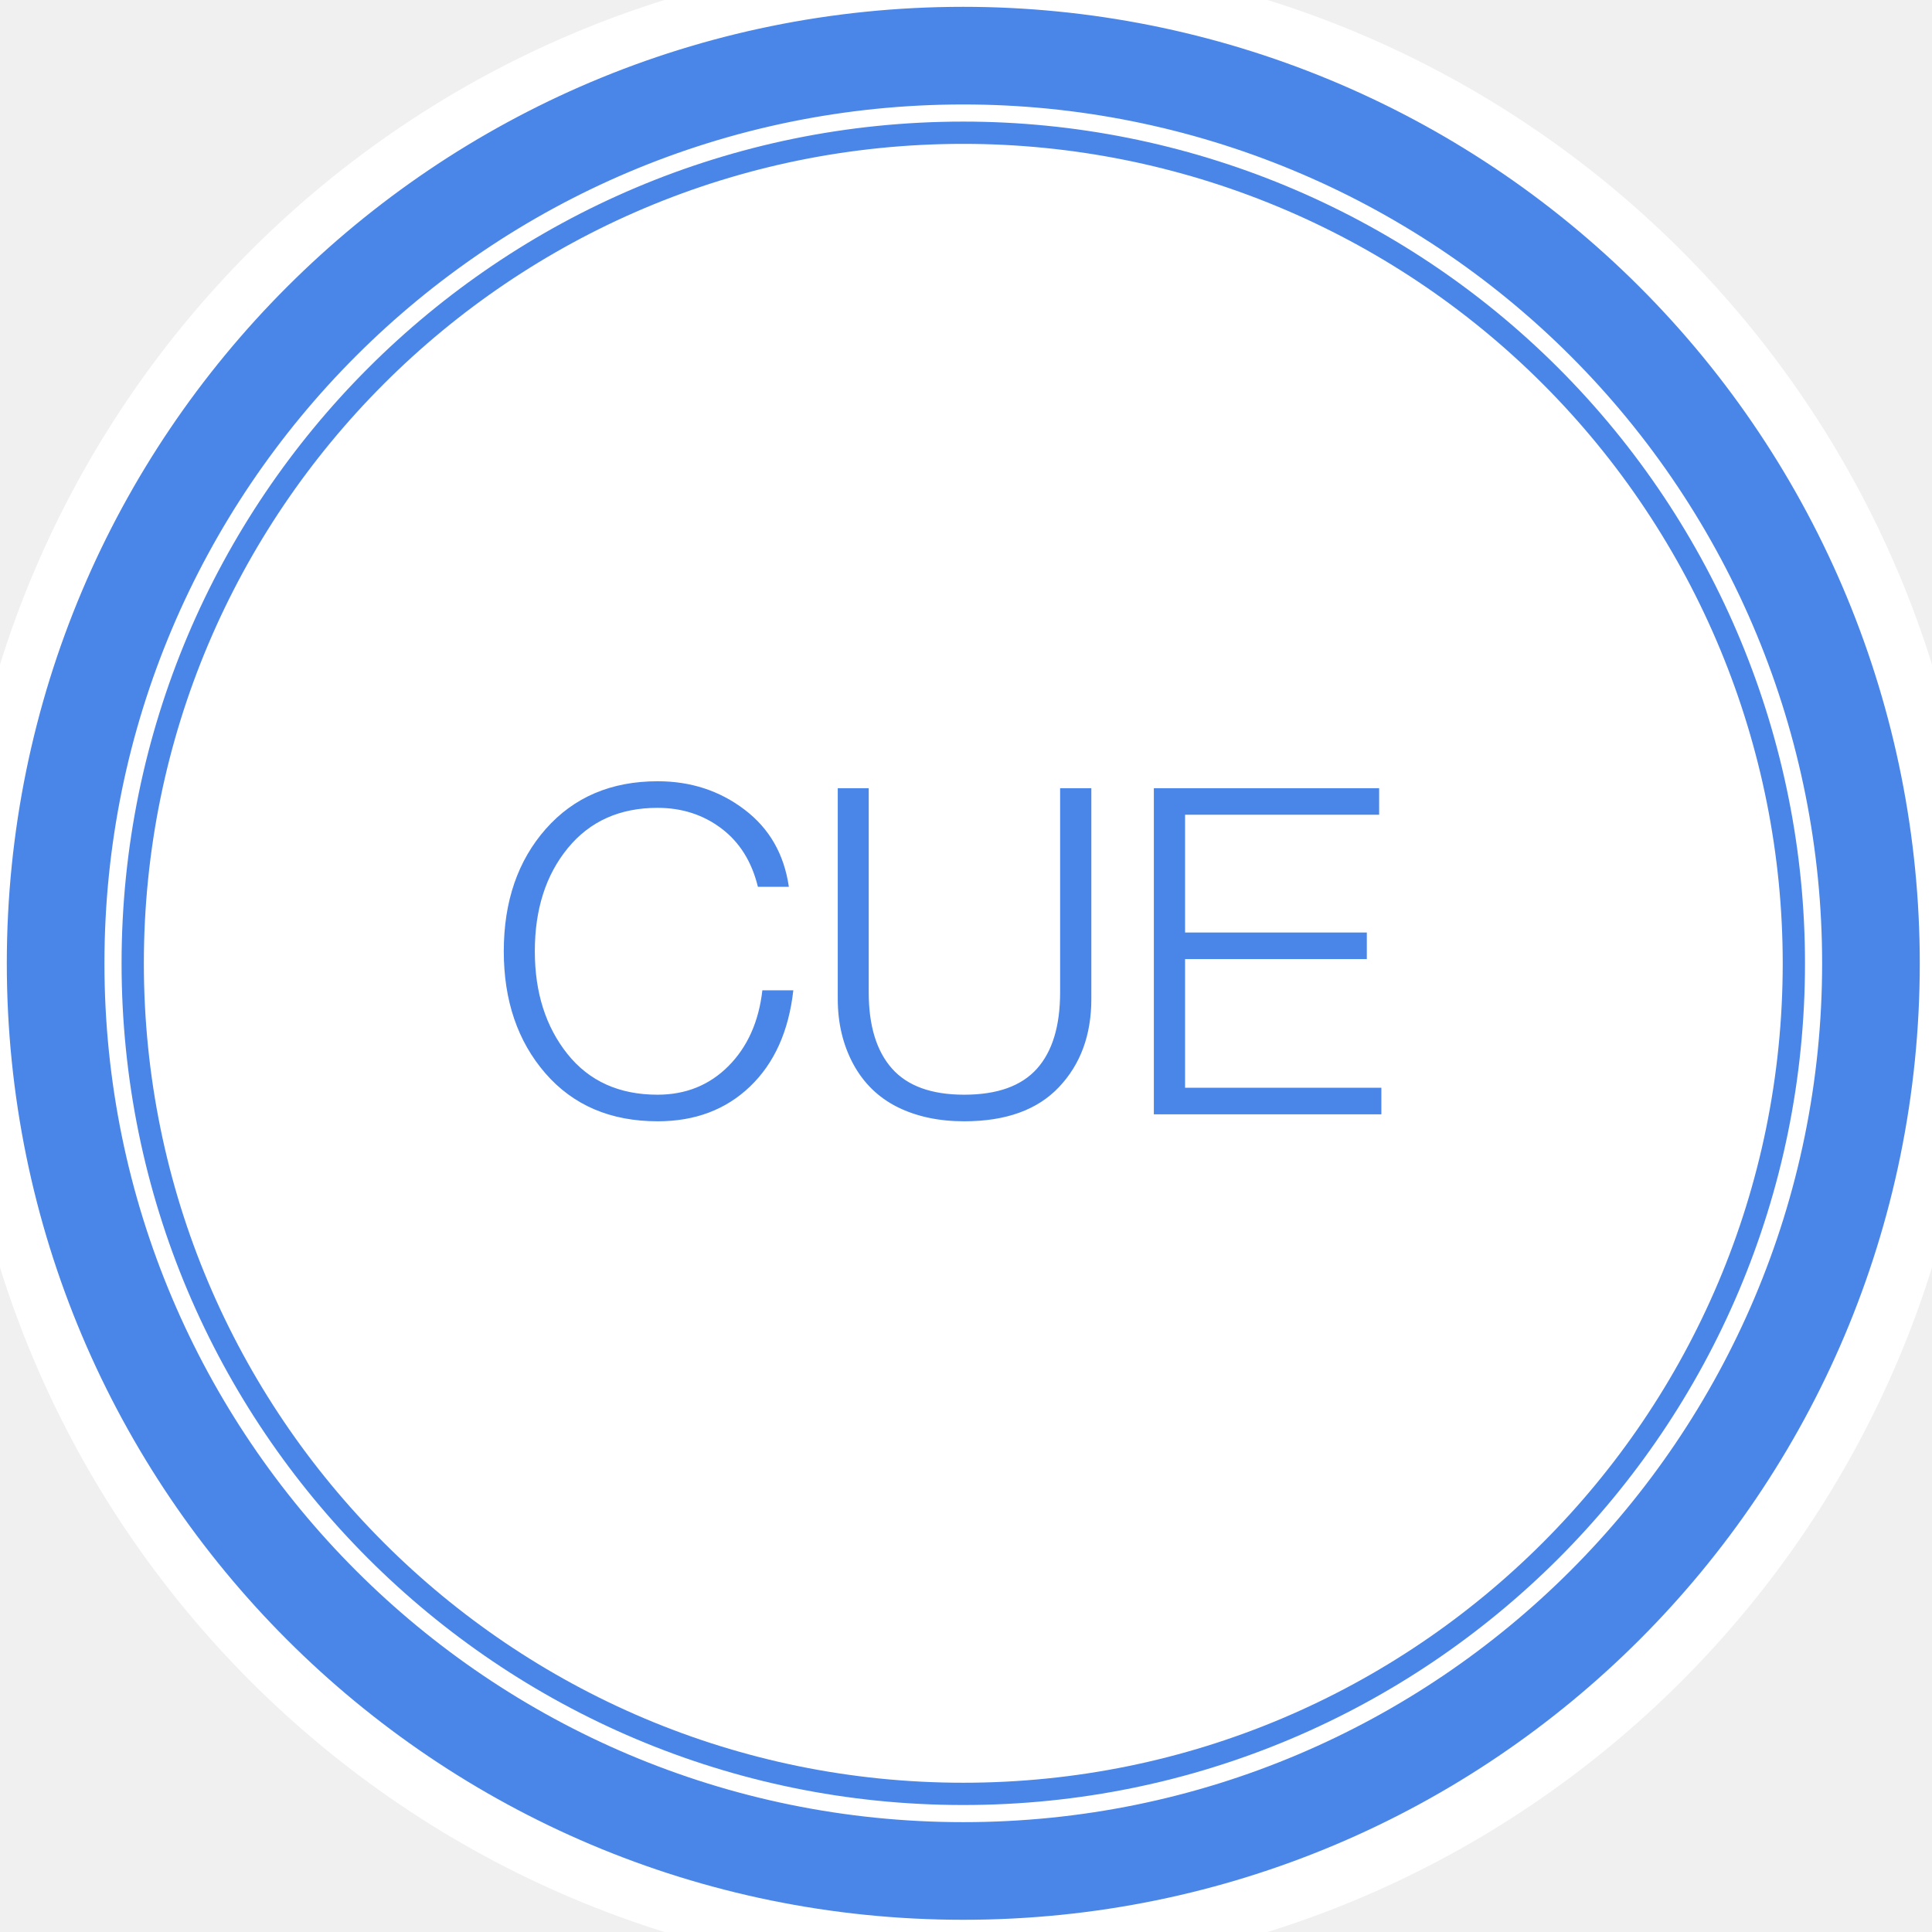
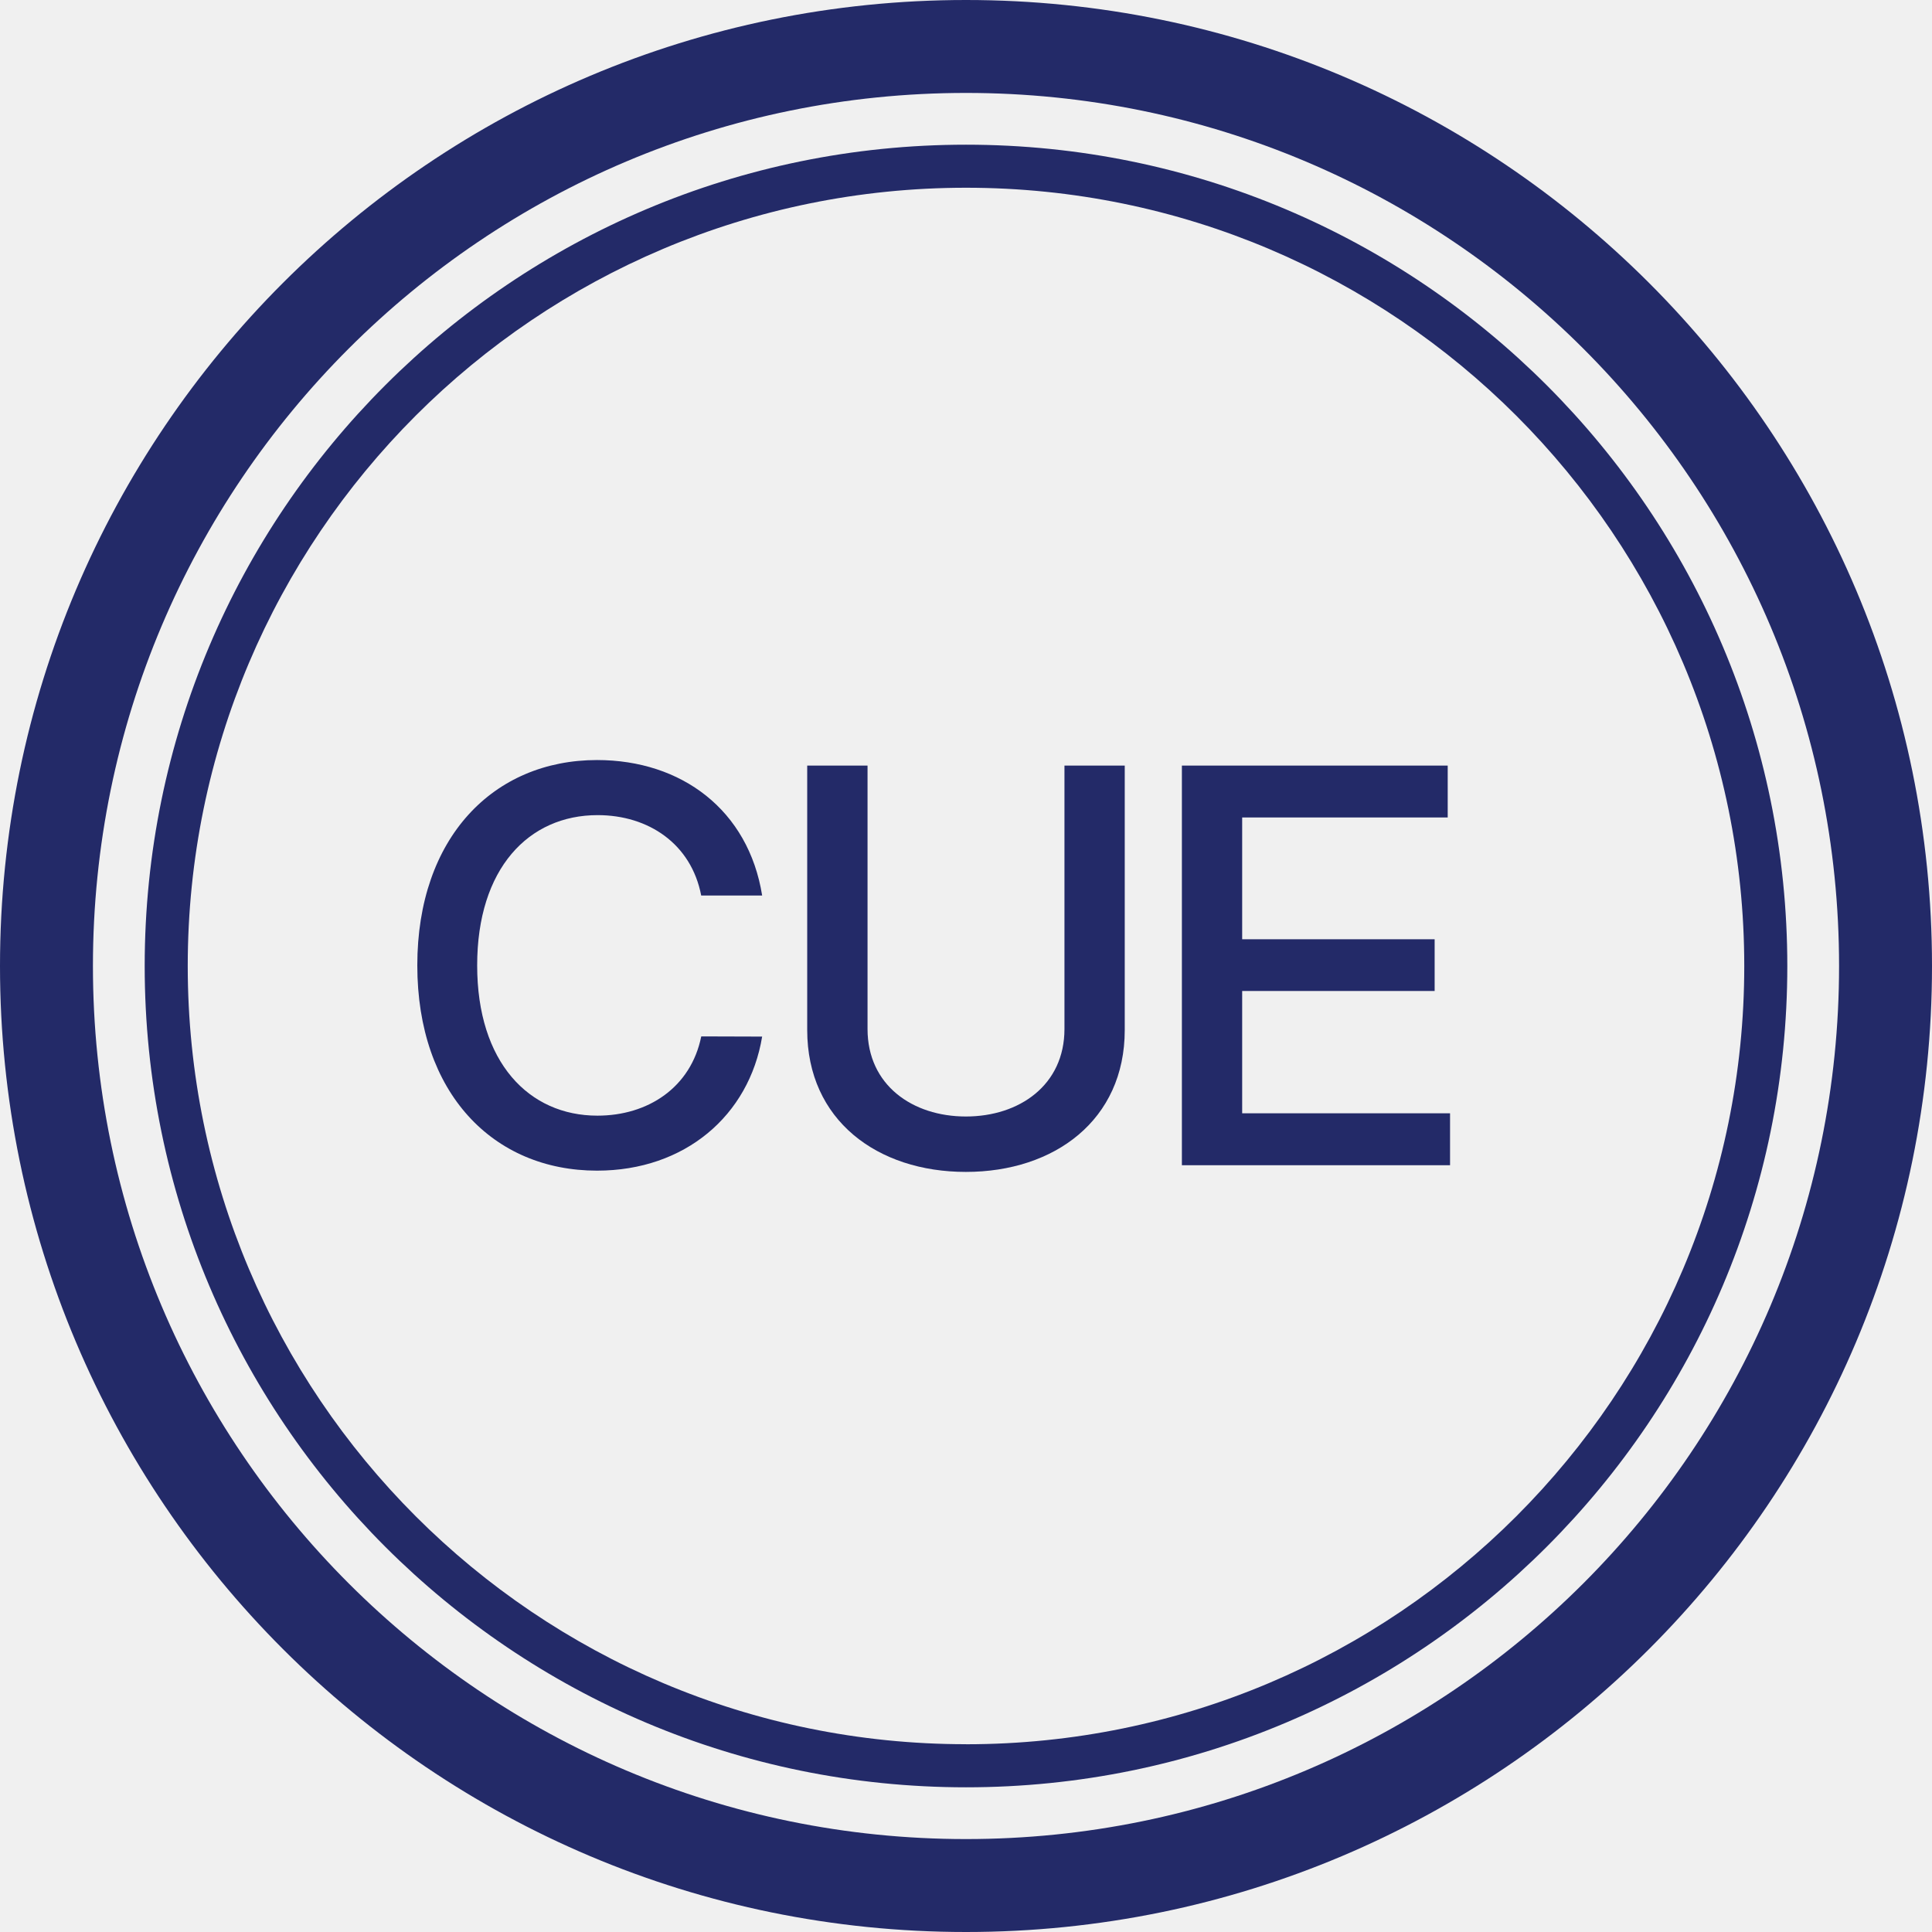
- <svg xmlns="http://www.w3.org/2000/svg" version="1.1" viewBox="0 0 338.325 338.325" width="338.325" height="338.325">
-   <defs />
-   <g id="Canvas_1" fill="none" stroke-opacity="1" fill-opacity="1" stroke="none" stroke-dasharray="none">
-     <g id="Canvas_1: Layer 1">
-       <g id="Graphic_13">
-         <circle cx="169.163" cy="169.163" r="177.163" fill="white" />
+ <svg xmlns="http://www.w3.org/2000/svg" id="uuid-8b1a7434-3f25-4240-99ea-32802566268d" viewBox="0 0 412.46 412.46" width="40" height="40">
+   <defs>
+     <style>.uuid-bfc5ec67-7ec3-46b7-a9be-83da559b2915{fill:#232a68;}</style>
+   </defs>
+   <g id="uuid-39a271af-9167-4f03-a49f-1d74ff91ecc8">
+     <g>
+       <g>
+         <path class="uuid-bfc5ec67-7ec3-46b7-a9be-83da559b2915" d="M206.23,0C92.33,0,0,92.33,0,206.23s92.33,206.23,206.23,206.23,206.23-92.33,206.23-206.23S320.13,0,206.23,0Zm0,392.62c-102.94,0-186.39-83.45-186.39-186.39S103.29,19.84,206.23,19.84s186.39,83.45,186.39,186.39-83.45,186.39-186.39,186.39Z" />
+         <path class="uuid-bfc5ec67-7ec3-46b7-a9be-83da559b2915" d="M206.23,30.89C109.39,30.89,30.89,109.39,30.89,206.23s78.5,175.34,175.34,175.34,175.34-78.5,175.34-175.34S303.06,30.89,206.23,30.89Zm0,341.48c-91.76,0-166.15-74.39-166.15-166.15S114.47,40.08,206.23,40.08s166.15,74.39,166.15,166.15-74.39,166.15-166.15,166.15Z" />
      </g>
-       <g id="Graphic_2" />
-       <g id="Group_3">
-         <g id="Graphic_10">
-           <rect x="-8" y="-8" width="354.325" height="354.325" fill="black" fill-opacity="0" />
-         </g>
-         <g id="Graphic_9">
-           <path d="M 13.192 168.69 C 13.192 82.812 82.81 13.194 168.688 13.194 C 209.928 13.194 249.479 29.577 278.64 58.738 C 307.801 87.899 324.184 127.45 324.184 168.69 C 324.184 254.568 254.566 324.186 168.688 324.186 C 82.81 324.186 13.192 254.568 13.192 168.69 Z" fill="black" fill-opacity="0" />
-         </g>
-         <g id="Graphic_8">
-           <path d="M 13.192 168.69 C 13.192 82.812 82.81 13.194 168.688 13.194 C 209.928 13.194 249.479 29.577 278.64 58.738 C 307.801 87.899 324.184 127.45 324.184 168.69 C 324.184 254.568 254.566 324.186 168.688 324.186 C 82.81 324.186 13.192 254.568 13.192 168.69 Z" stroke="#4a86e8" stroke-linecap="butt" stroke-linejoin="round" stroke-width="24" />
-         </g>
-         <g id="Graphic_7">
-           <path d="M 19.79 168.69 C 19.79 86.456 86.454 19.793 168.688 19.793 C 208.178 19.793 246.05 35.48 273.974 63.404 C 301.898 91.327 317.585 129.2 317.585 168.69 C 317.585 250.924 250.922 317.588 168.688 317.588 C 86.454 317.588 19.79 250.924 19.79 168.69 Z" fill="black" fill-opacity="0" />
-         </g>
-         <g id="Graphic_6">
-           <path d="M 19.79 168.69 C 19.79 86.456 86.454 19.793 168.688 19.793 C 208.178 19.793 246.05 35.48 273.974 63.404 C 301.898 91.327 317.585 129.2 317.585 168.69 C 317.585 250.924 250.922 317.588 168.688 317.588 C 86.454 317.588 19.79 250.924 19.79 168.69 Z" stroke="white" stroke-linecap="butt" stroke-linejoin="round" stroke-width="3" />
-         </g>
-         <g id="Graphic_5">
-           <rect x="73.507" y="109.339" width="181.89" height="112.409" fill="black" fill-opacity="0" />
-         </g>
-         <g id="Graphic_4">
-           <path d="M 115.174 136.81 C 120.955 136.81 126.018 138.462 130.362 141.764 C 134.716 145.055 137.31 149.566 138.143 155.295 L 132.721 155.295 C 131.648 150.889 129.518 147.482 126.33 145.076 C 123.143 142.67 119.414 141.467 115.143 141.467 C 108.528 141.467 103.294 143.816 99.44 148.514 C 95.586 153.212 93.658 159.232 93.658 166.576 C 93.658 173.795 95.56 179.79 99.362 184.56 C 103.164 189.321 108.424 191.701 115.143 191.701 C 120.091 191.701 124.231 190.029 127.565 186.685 C 130.898 183.331 132.877 178.909 133.502 173.42 L 138.924 173.42 C 138.122 180.576 135.596 186.191 131.346 190.264 C 127.106 194.326 121.716 196.357 115.174 196.357 C 106.924 196.357 100.367 193.555 95.502 187.951 C 90.648 182.347 88.221 175.222 88.221 166.576 C 88.221 157.857 90.674 150.717 95.58 145.154 C 100.497 139.592 107.028 136.81 115.174 136.81 Z M 152.127 138.029 L 152.127 173.764 C 152.127 179.597 153.481 184.045 156.19 187.107 C 158.898 190.17 163.117 191.701 168.846 191.701 C 174.606 191.701 178.846 190.191 181.565 187.17 C 184.283 184.149 185.643 179.68 185.643 173.764 L 185.643 138.029 L 191.112 138.029 L 191.112 174.935 C 191.112 181.238 189.221 186.383 185.44 190.373 C 181.669 194.363 176.138 196.357 168.846 196.357 C 164.398 196.357 160.497 195.524 157.143 193.857 C 153.799 192.18 151.221 189.665 149.408 186.31 C 147.606 182.946 146.705 179.154 146.705 174.935 L 146.705 138.029 Z M 241.51 138.029 L 241.51 142.67 L 207.526 142.67 L 207.526 163.295 L 239.354 163.295 L 239.354 167.951 L 207.526 167.951 L 207.526 190.482 L 241.901 190.482 L 241.901 195.139 L 202.057 195.139 L 202.057 138.029 Z" fill="#4a86e8" />
-         </g>
+       <g>
+         <path class="uuid-bfc5ec67-7ec3-46b7-a9be-83da559b2915" d="M149.7,191.19c-2.12-11.04-11.25-17.17-22.12-17.17-14.71,0-25.71,11.38-25.71,32.08s11.04,32.08,25.67,32.08c10.79,0,19.96-6,22.17-16.92l13,.04c-2.79,16.87-16.5,28.62-35.25,28.62-22.17,0-38.37-16.54-38.37-43.83s16.29-43.83,38.37-43.83c18.04,0,32.33,10.67,35.25,28.92h-13Z" />
+         <path class="uuid-bfc5ec67-7ec3-46b7-a9be-83da559b2915" d="M240.12,163.44v56.46c0,19.25-15.04,30.29-33.92,30.29s-33.87-11.04-33.87-30.29v-56.46h12.88v56.25c0,11.96,9.58,18.67,21,18.67s21.04-6.71,21.04-18.67v-56.25h12.88Z" />
+         <path class="uuid-bfc5ec67-7ec3-46b7-a9be-83da559b2915" d="M252.31,163.44h56.76v11.08h-43.88v26h41.09v11.04h-41.09v26.12h44.38v11.08h-57.25v-85.33Z" />
      </g>
    </g>
  </g>
</svg>
